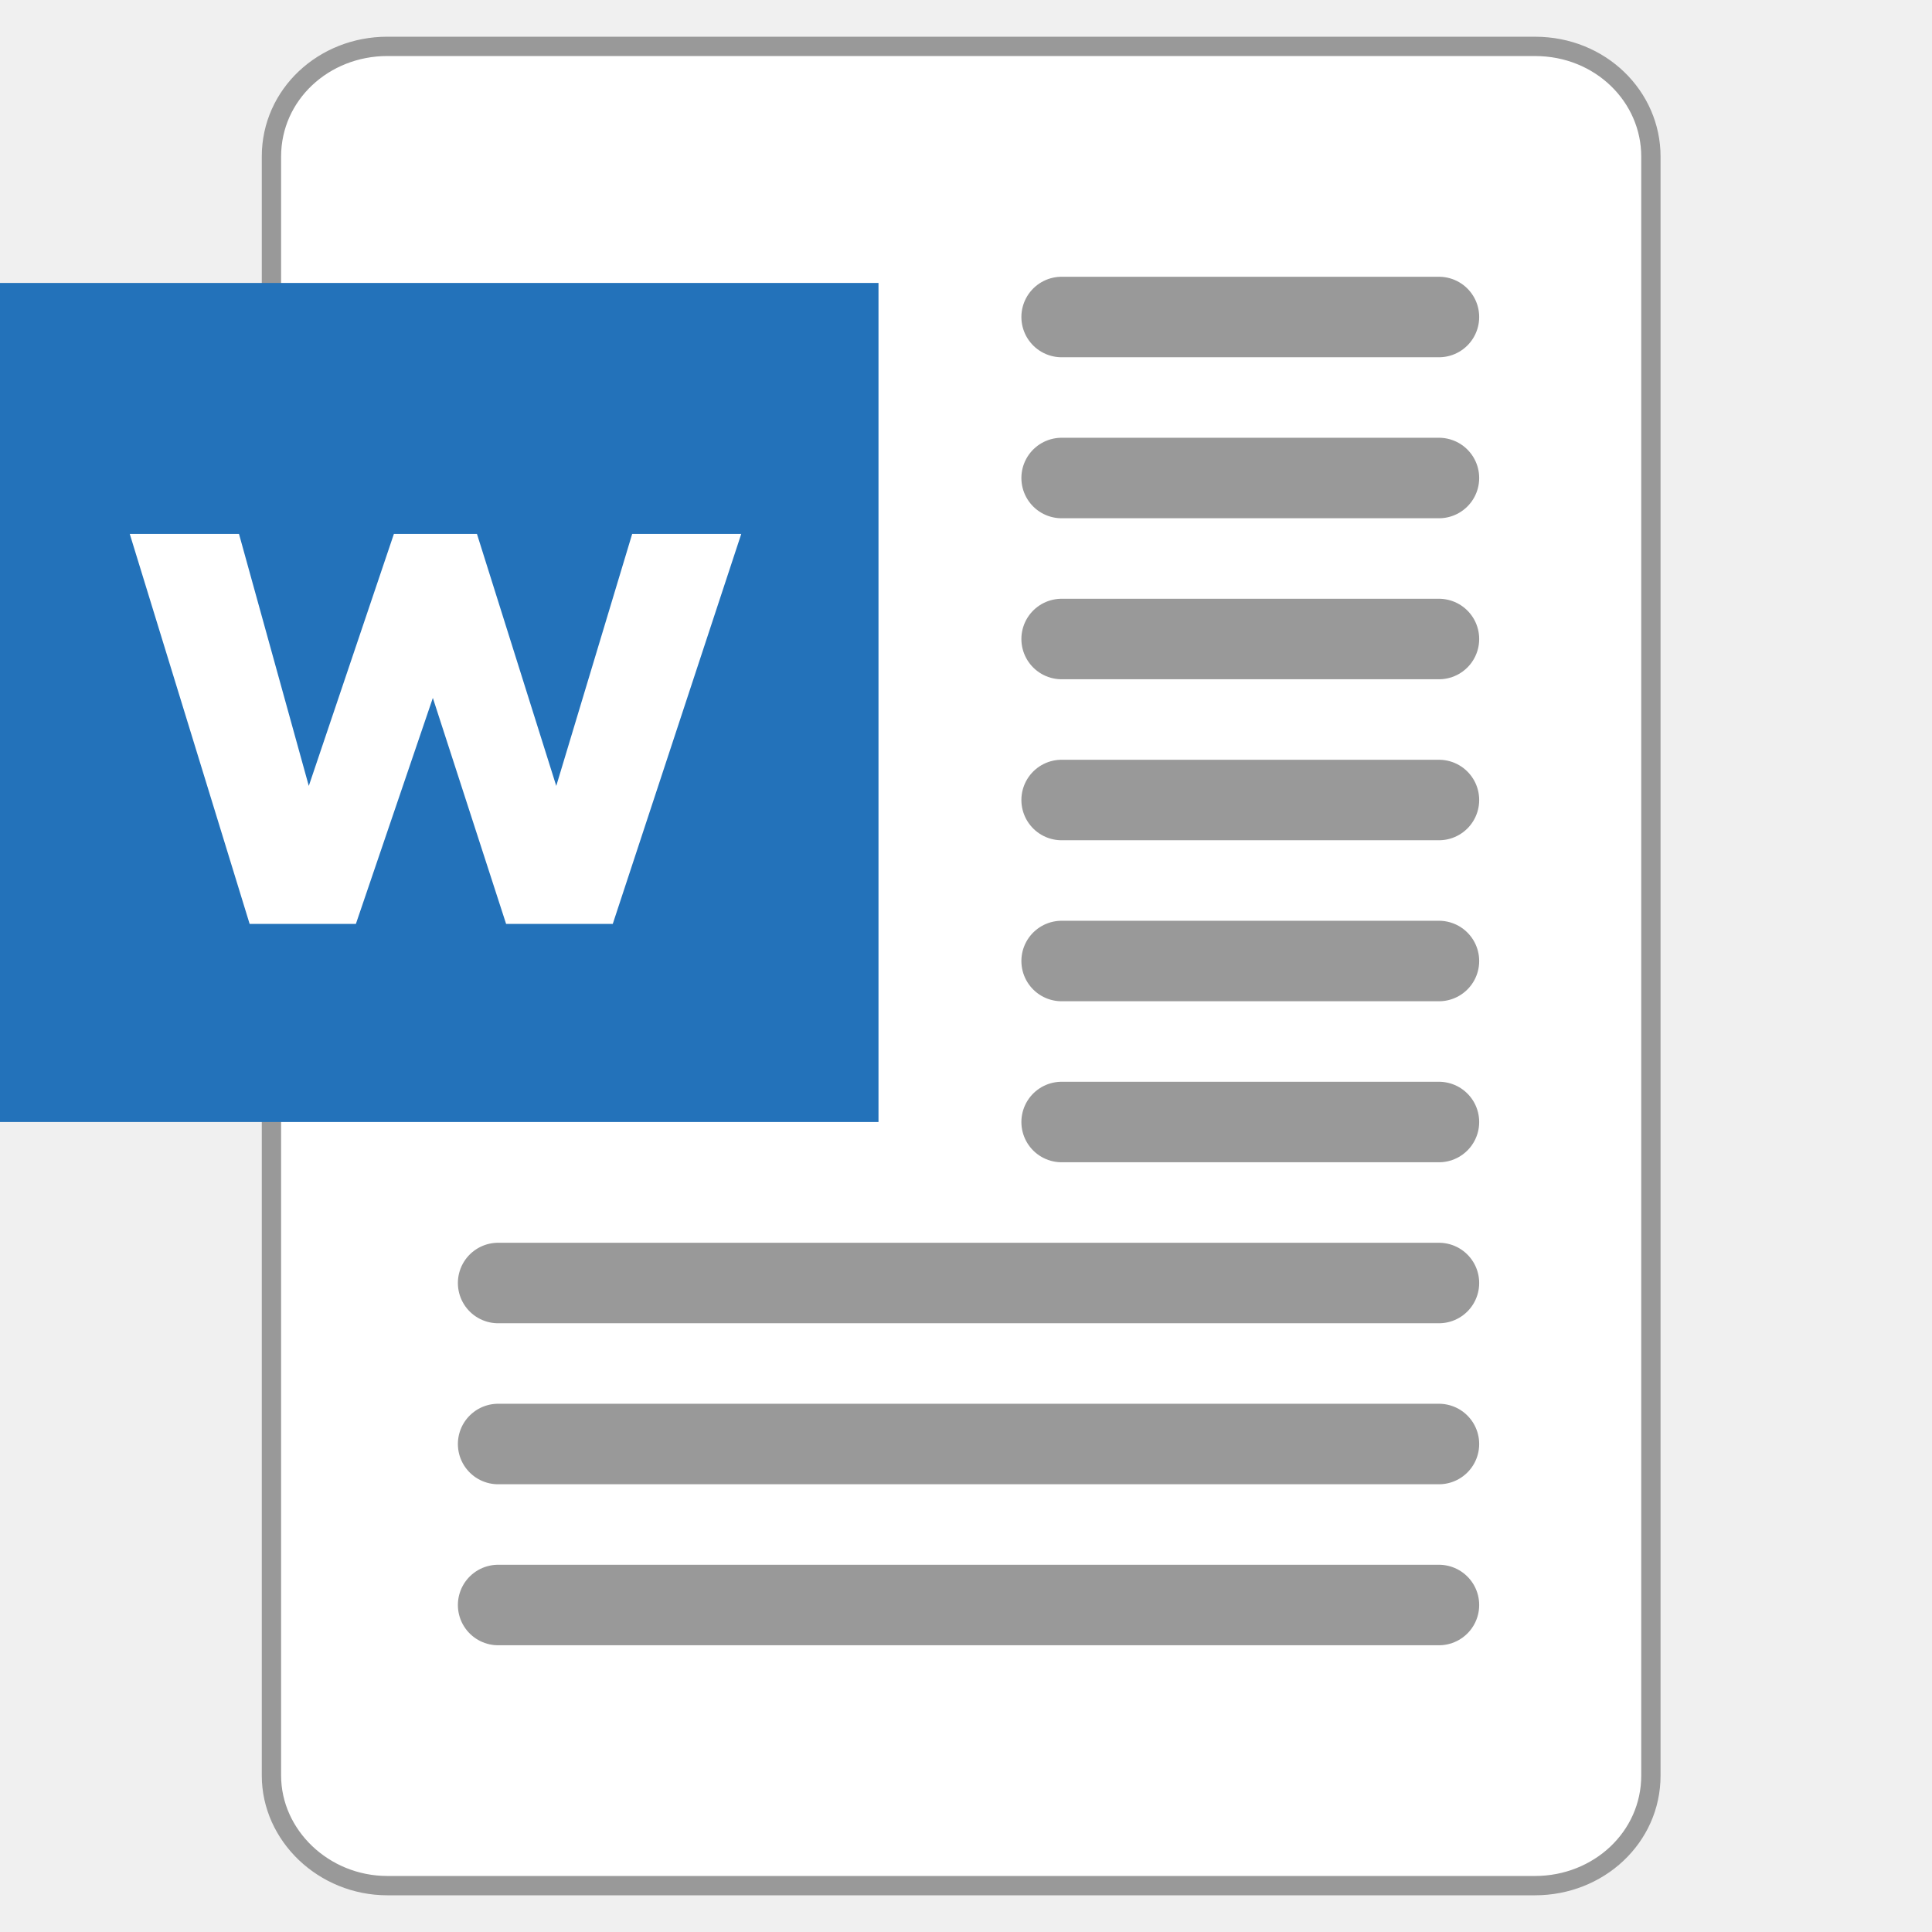
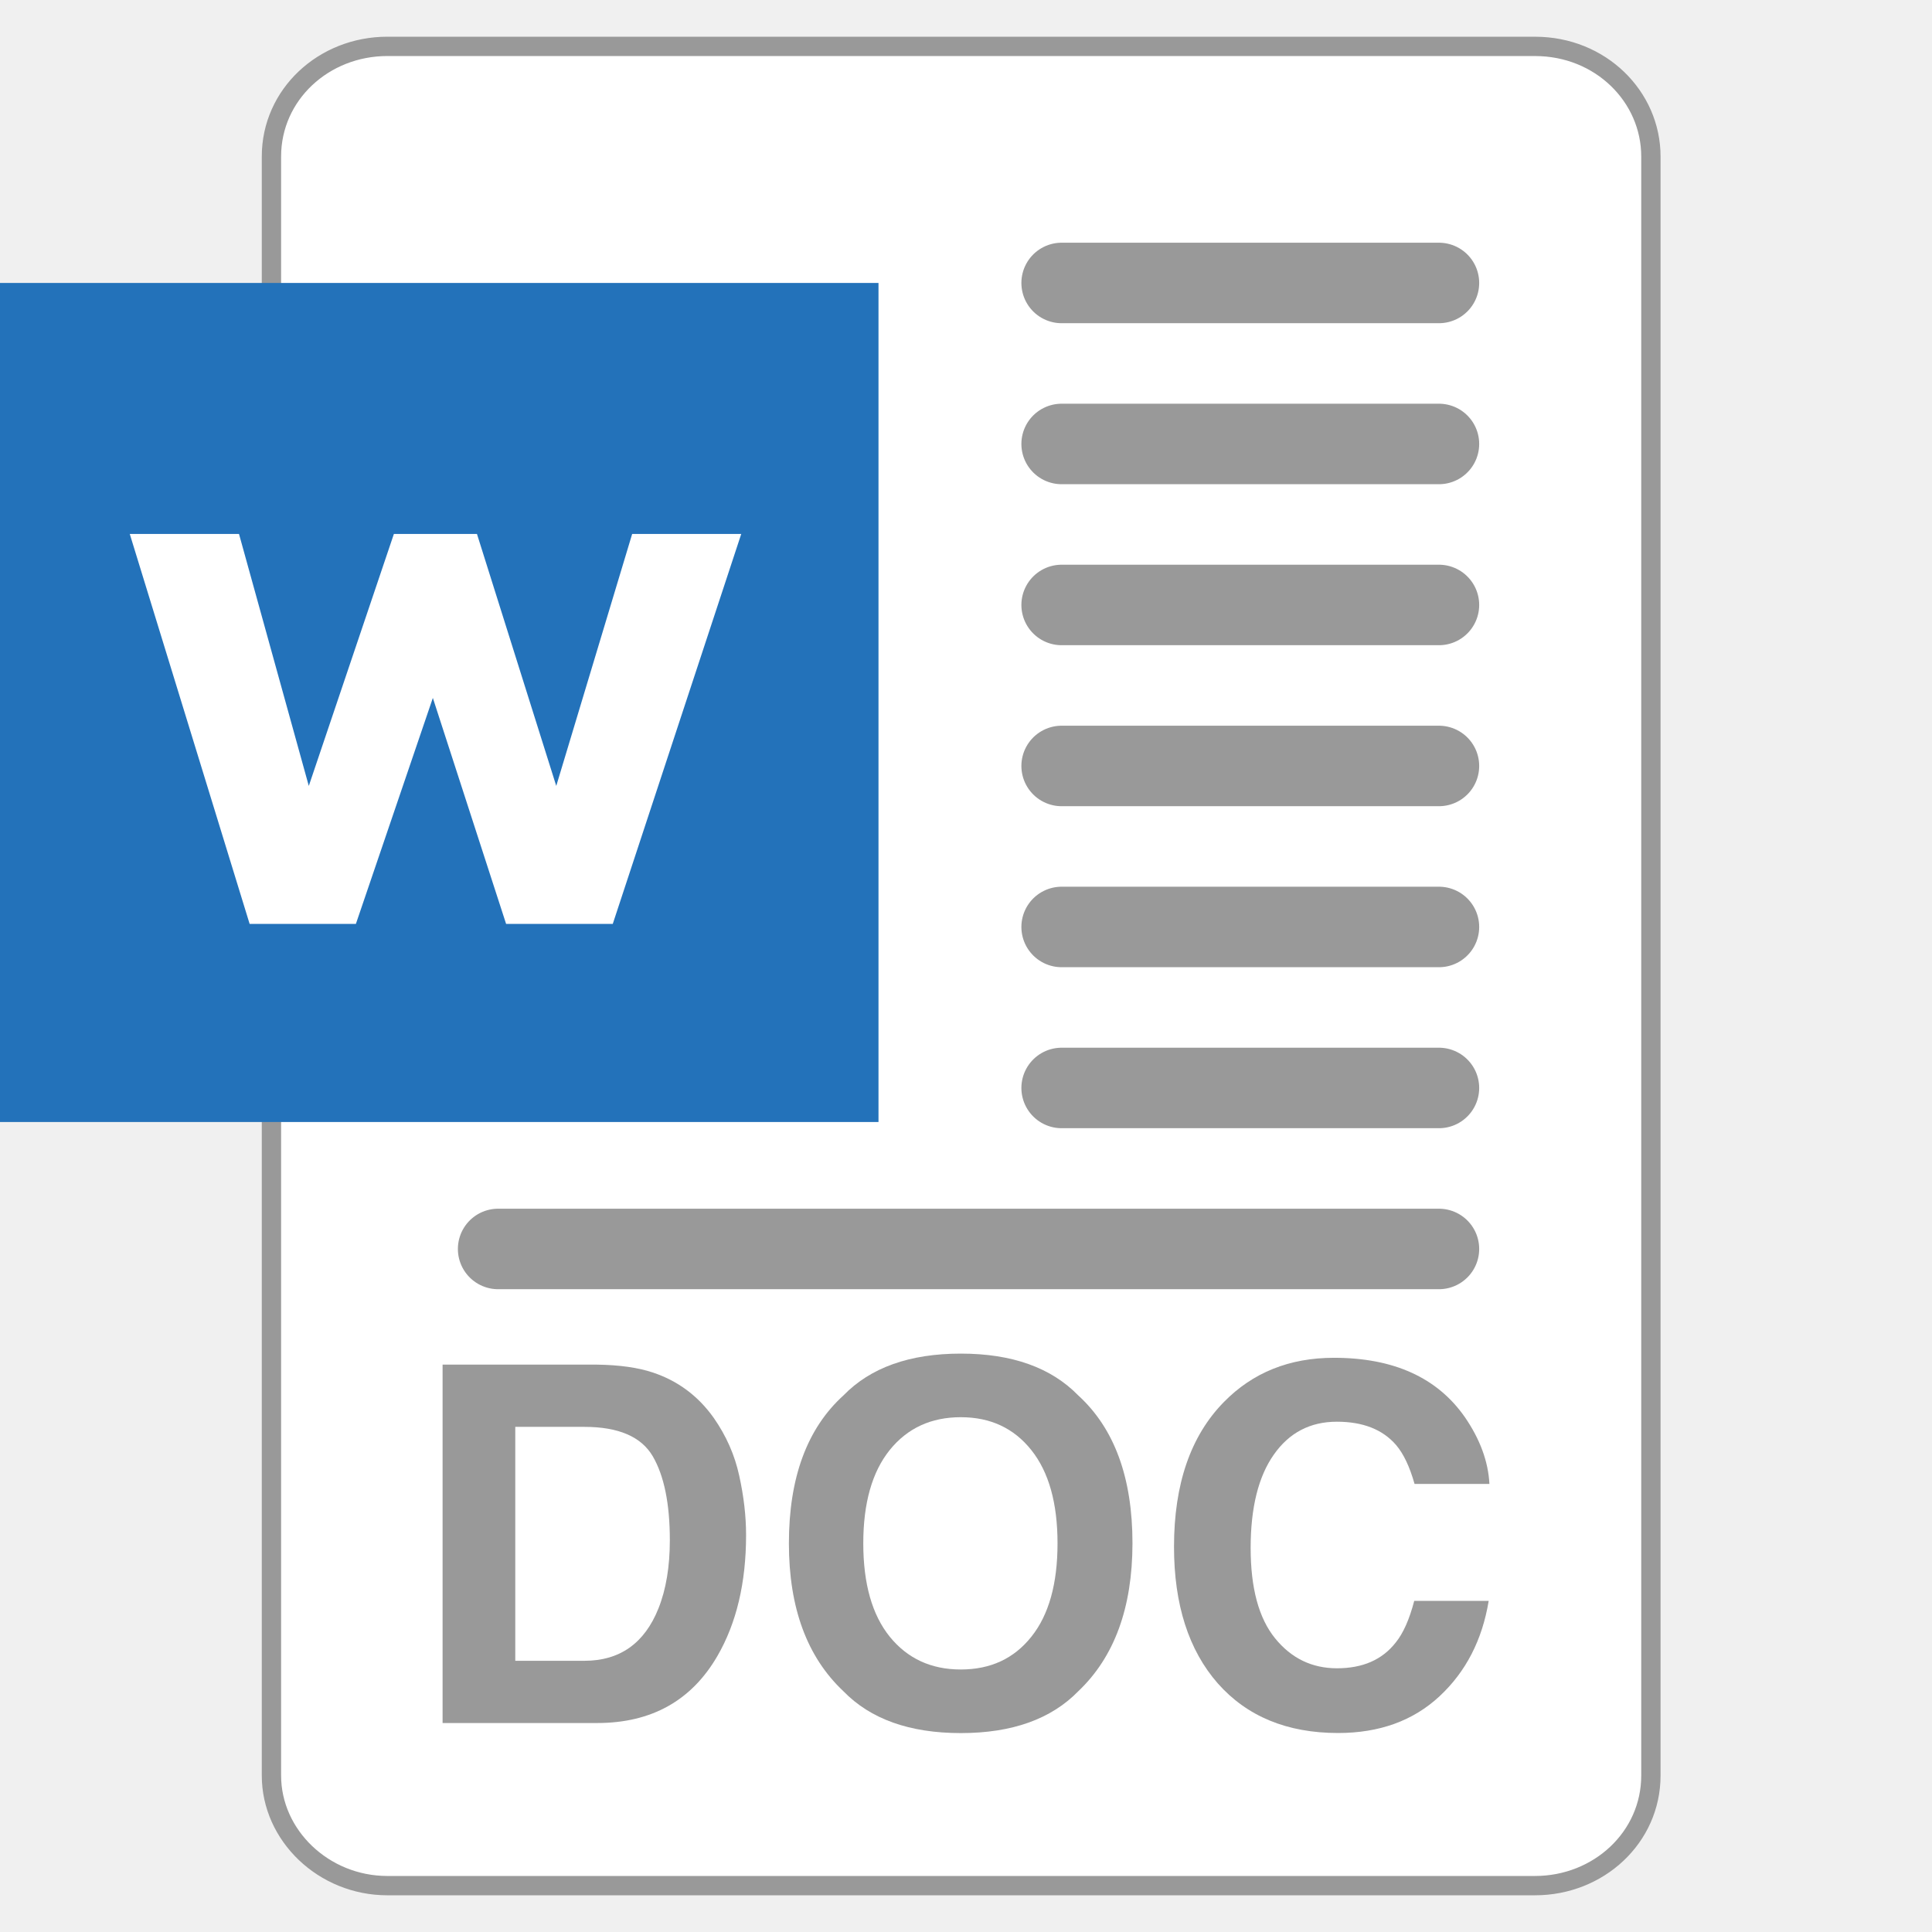
<svg xmlns="http://www.w3.org/2000/svg" version="1.1" id="svg75" x="0px" y="0px" width="24px" height="24px" viewBox="0 0 24 24" enable-background="new 0 0 24 24" xml:space="preserve">
  <g id="g1134" transform="matrix(0.24,0,0,0.24,-3.084,0.048)">
    <g id="g1100">
-       <path id="path1096" fill="#FFFFFF" stroke="#999999" stroke-linecap="round" stroke-linejoin="round" stroke-miterlimit="10" d="    M92.302,2.201c3.398,0,5.998,2.6,5.998,5.699v83.803c0,3.198-2.702,5.697-5.998,5.697H32.9c-3.3,0-6-2.6-6-5.697V7.899    c0-3.2,2.7-5.699,6-5.699H92.302z" />
+       <path id="path1096" fill="#FFFFFF" stroke="#999999" stroke-linecap="round" stroke-linejoin="round" stroke-miterlimit="10" d="    M92.302,2.201c3.398,0,5.998,2.6,5.998,5.699v83.803c0,3.198-2.702,5.697-5.998,5.697H32.9c-3.3,0-6-2.6-6-5.697V7.899    c0-3.2,2.7-5.699,6-5.699H92.302L92.302,2.201z" />
    </g>
  </g>
  <g>
    <path fill="#2372BA" d="M10.913,13.938H0V3.515h10.913V13.938 M1.048,12.889h8.815V4.563H1.048" />
    <polyline fill="#2372BA" points="0.799,4.077 10.469,4.077 10.469,13.21 0.799,13.21 0.799,4.077  " />
    <polyline fill="#FFFFFF" points="9.208,6.633 7.612,11.477 6.287,11.477 5.377,8.67 4.421,11.477 3.101,11.477 1.612,6.633    2.969,6.633 3.836,9.763 4.893,6.633 5.925,6.633 6.91,9.763 7.853,6.633 9.208,6.633  " />
  </g>
-   <line fill="#FFFFFF" stroke="#999999" stroke-linecap="round" stroke-linejoin="round" stroke-miterlimit="10" x1="13.188" y1="5.938" x2="17.875" y2="5.938" />
-   <line fill="#FFFFFF" stroke="#999999" stroke-linecap="round" stroke-linejoin="round" stroke-miterlimit="10" x1="13.188" y1="3.938" x2="17.875" y2="3.938" />
-   <line fill="#FFFFFF" stroke="#999999" stroke-linecap="round" stroke-linejoin="round" stroke-miterlimit="10" x1="13.188" y1="7.938" x2="17.875" y2="7.938" />
-   <line fill="#FFFFFF" stroke="#999999" stroke-linecap="round" stroke-linejoin="round" stroke-miterlimit="10" x1="13.188" y1="9.938" x2="17.875" y2="9.938" />
-   <line fill="#FFFFFF" stroke="#999999" stroke-linecap="round" stroke-linejoin="round" stroke-miterlimit="10" x1="13.188" y1="11.938" x2="17.875" y2="11.938" />
-   <line fill="#FFFFFF" stroke="#999999" stroke-linecap="round" stroke-linejoin="round" stroke-miterlimit="10" x1="13.188" y1="13.938" x2="17.875" y2="13.938" />
-   <line fill="#FFFFFF" stroke="#999999" stroke-linecap="round" stroke-linejoin="round" stroke-miterlimit="10" x1="6.188" y1="15.938" x2="17.875" y2="15.938" />
-   <line fill="#FFFFFF" stroke="#999999" stroke-linecap="round" stroke-linejoin="round" stroke-miterlimit="10" x1="6.188" y1="17.938" x2="17.875" y2="17.938" />
-   <line fill="#FFFFFF" stroke="#999999" stroke-linecap="round" stroke-linejoin="round" stroke-miterlimit="10" x1="6.188" y1="19.938" x2="17.875" y2="19.938" />
+   <line fill="none" stroke="#999999" stroke-linecap="round" stroke-linejoin="round" stroke-miterlimit="10" x1="13.188" y1="5.515" x2="17.875" y2="5.515" />
+   <line fill="none" stroke="#999999" stroke-linecap="round" stroke-linejoin="round" stroke-miterlimit="10" x1="13.188" y1="3.515" x2="17.875" y2="3.515" />
+   <line fill="none" stroke="#999999" stroke-linecap="round" stroke-linejoin="round" stroke-miterlimit="10" x1="13.188" y1="7.515" x2="17.875" y2="7.515" />
+   <line fill="none" stroke="#999999" stroke-linecap="round" stroke-linejoin="round" stroke-miterlimit="10" x1="13.188" y1="9.515" x2="17.875" y2="9.515" />
+   <line fill="none" stroke="#999999" stroke-linecap="round" stroke-linejoin="round" stroke-miterlimit="10" x1="13.188" y1="11.515" x2="17.875" y2="11.515" />
+   <line fill="none" stroke="#999999" stroke-linecap="round" stroke-linejoin="round" stroke-miterlimit="10" x1="13.188" y1="13.515" x2="17.875" y2="13.515" />
+   <line fill="none" stroke="#999999" stroke-linecap="round" stroke-linejoin="round" stroke-miterlimit="10" x1="6.188" y1="15.515" x2="17.875" y2="15.515" />
+   <g>
+     <path fill="#999999" d="M8.107,17.049c0.312,0.103,0.565,0.291,0.759,0.564c0.155,0.222,0.261,0.461,0.317,0.719   c0.057,0.258,0.085,0.504,0.085,0.737c0,0.592-0.119,1.094-0.357,1.504c-0.322,0.554-0.82,0.831-1.493,0.831h-1.92v-4.452h1.92   C7.694,16.956,7.924,16.988,8.107,17.049z M6.401,17.725v2.906h0.859c0.439,0,0.746-0.217,0.919-0.649   c0.095-0.237,0.142-0.521,0.142-0.849c0-0.453-0.071-0.801-0.213-1.044c-0.143-0.242-0.425-0.364-0.849-0.364H6.401z" />
+     <path fill="#999999" d="M13.395,21.009c-0.337,0.346-0.823,0.52-1.459,0.52c-0.637,0-1.123-0.174-1.459-0.52   C10.025,20.584,9.8,19.972,9.8,19.172c0-0.815,0.226-1.428,0.677-1.837c0.336-0.346,0.822-0.52,1.459-0.52   c0.636,0,1.122,0.174,1.459,0.52c0.448,0.409,0.673,1.021,0.673,1.837C14.067,19.972,13.843,20.584,13.395,21.009z M12.812,20.332   c0.217-0.271,0.325-0.658,0.325-1.16c0-0.499-0.108-0.886-0.325-1.158c-0.217-0.273-0.509-0.409-0.877-0.409   c-0.369,0-0.663,0.136-0.882,0.407c-0.219,0.272-0.329,0.659-0.329,1.16c0,0.502,0.11,0.889,0.329,1.16   c0.22,0.271,0.514,0.407,0.882,0.407C12.304,20.739,12.596,20.604,12.812,20.332z" />
+     <path fill="#999999" d="M15.203,17.417c0.358-0.366,0.814-0.55,1.368-0.55c0.741,0,1.283,0.246,1.626,0.737   c0.189,0.275,0.291,0.553,0.305,0.83h-0.93c-0.06-0.213-0.136-0.374-0.229-0.483c-0.166-0.193-0.411-0.29-0.736-0.29   c-0.332,0-0.593,0.137-0.784,0.41c-0.191,0.272-0.287,0.658-0.287,1.158c0,0.499,0.101,0.873,0.303,1.122s0.458,0.373,0.77,0.373   c0.319,0,0.562-0.106,0.729-0.32c0.093-0.114,0.17-0.287,0.23-0.517h0.925c-0.08,0.485-0.283,0.88-0.611,1.185   c-0.327,0.304-0.747,0.456-1.26,0.456c-0.633,0-1.131-0.206-1.494-0.616c-0.362-0.413-0.544-0.979-0.544-1.698   C14.584,18.437,14.79,17.838,15.203,17.417z" />
+   </g>
</svg>
